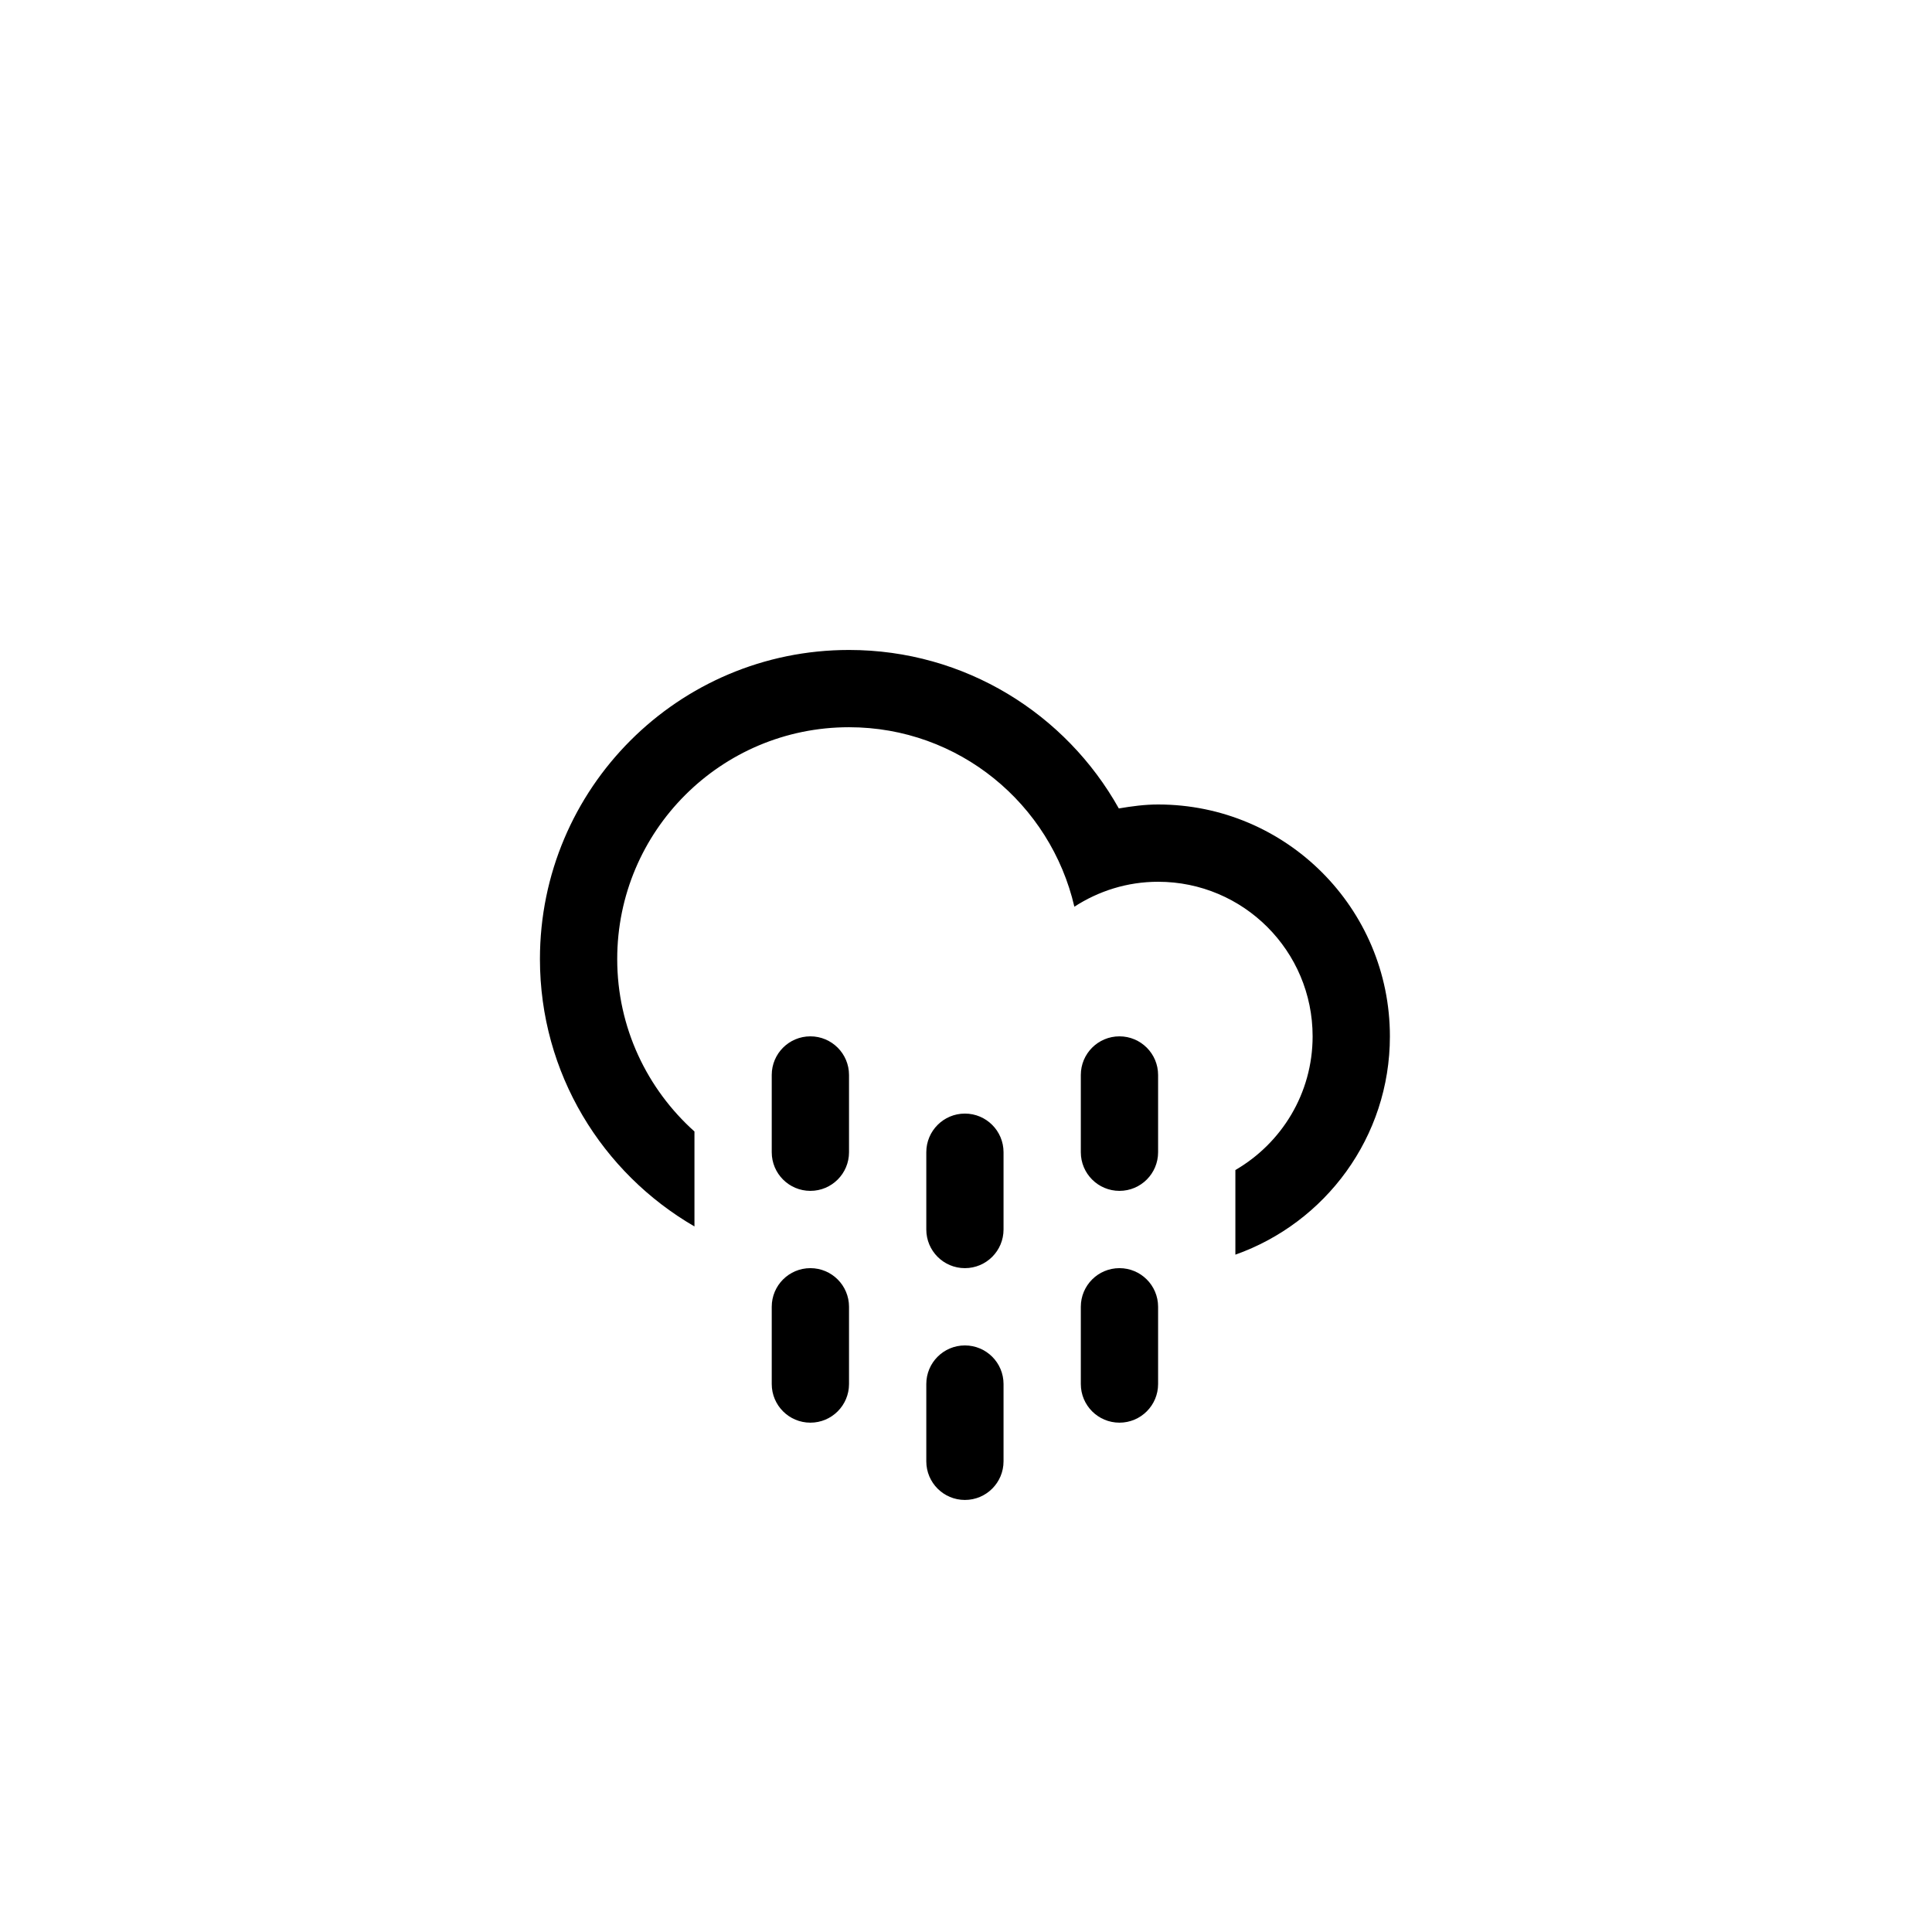
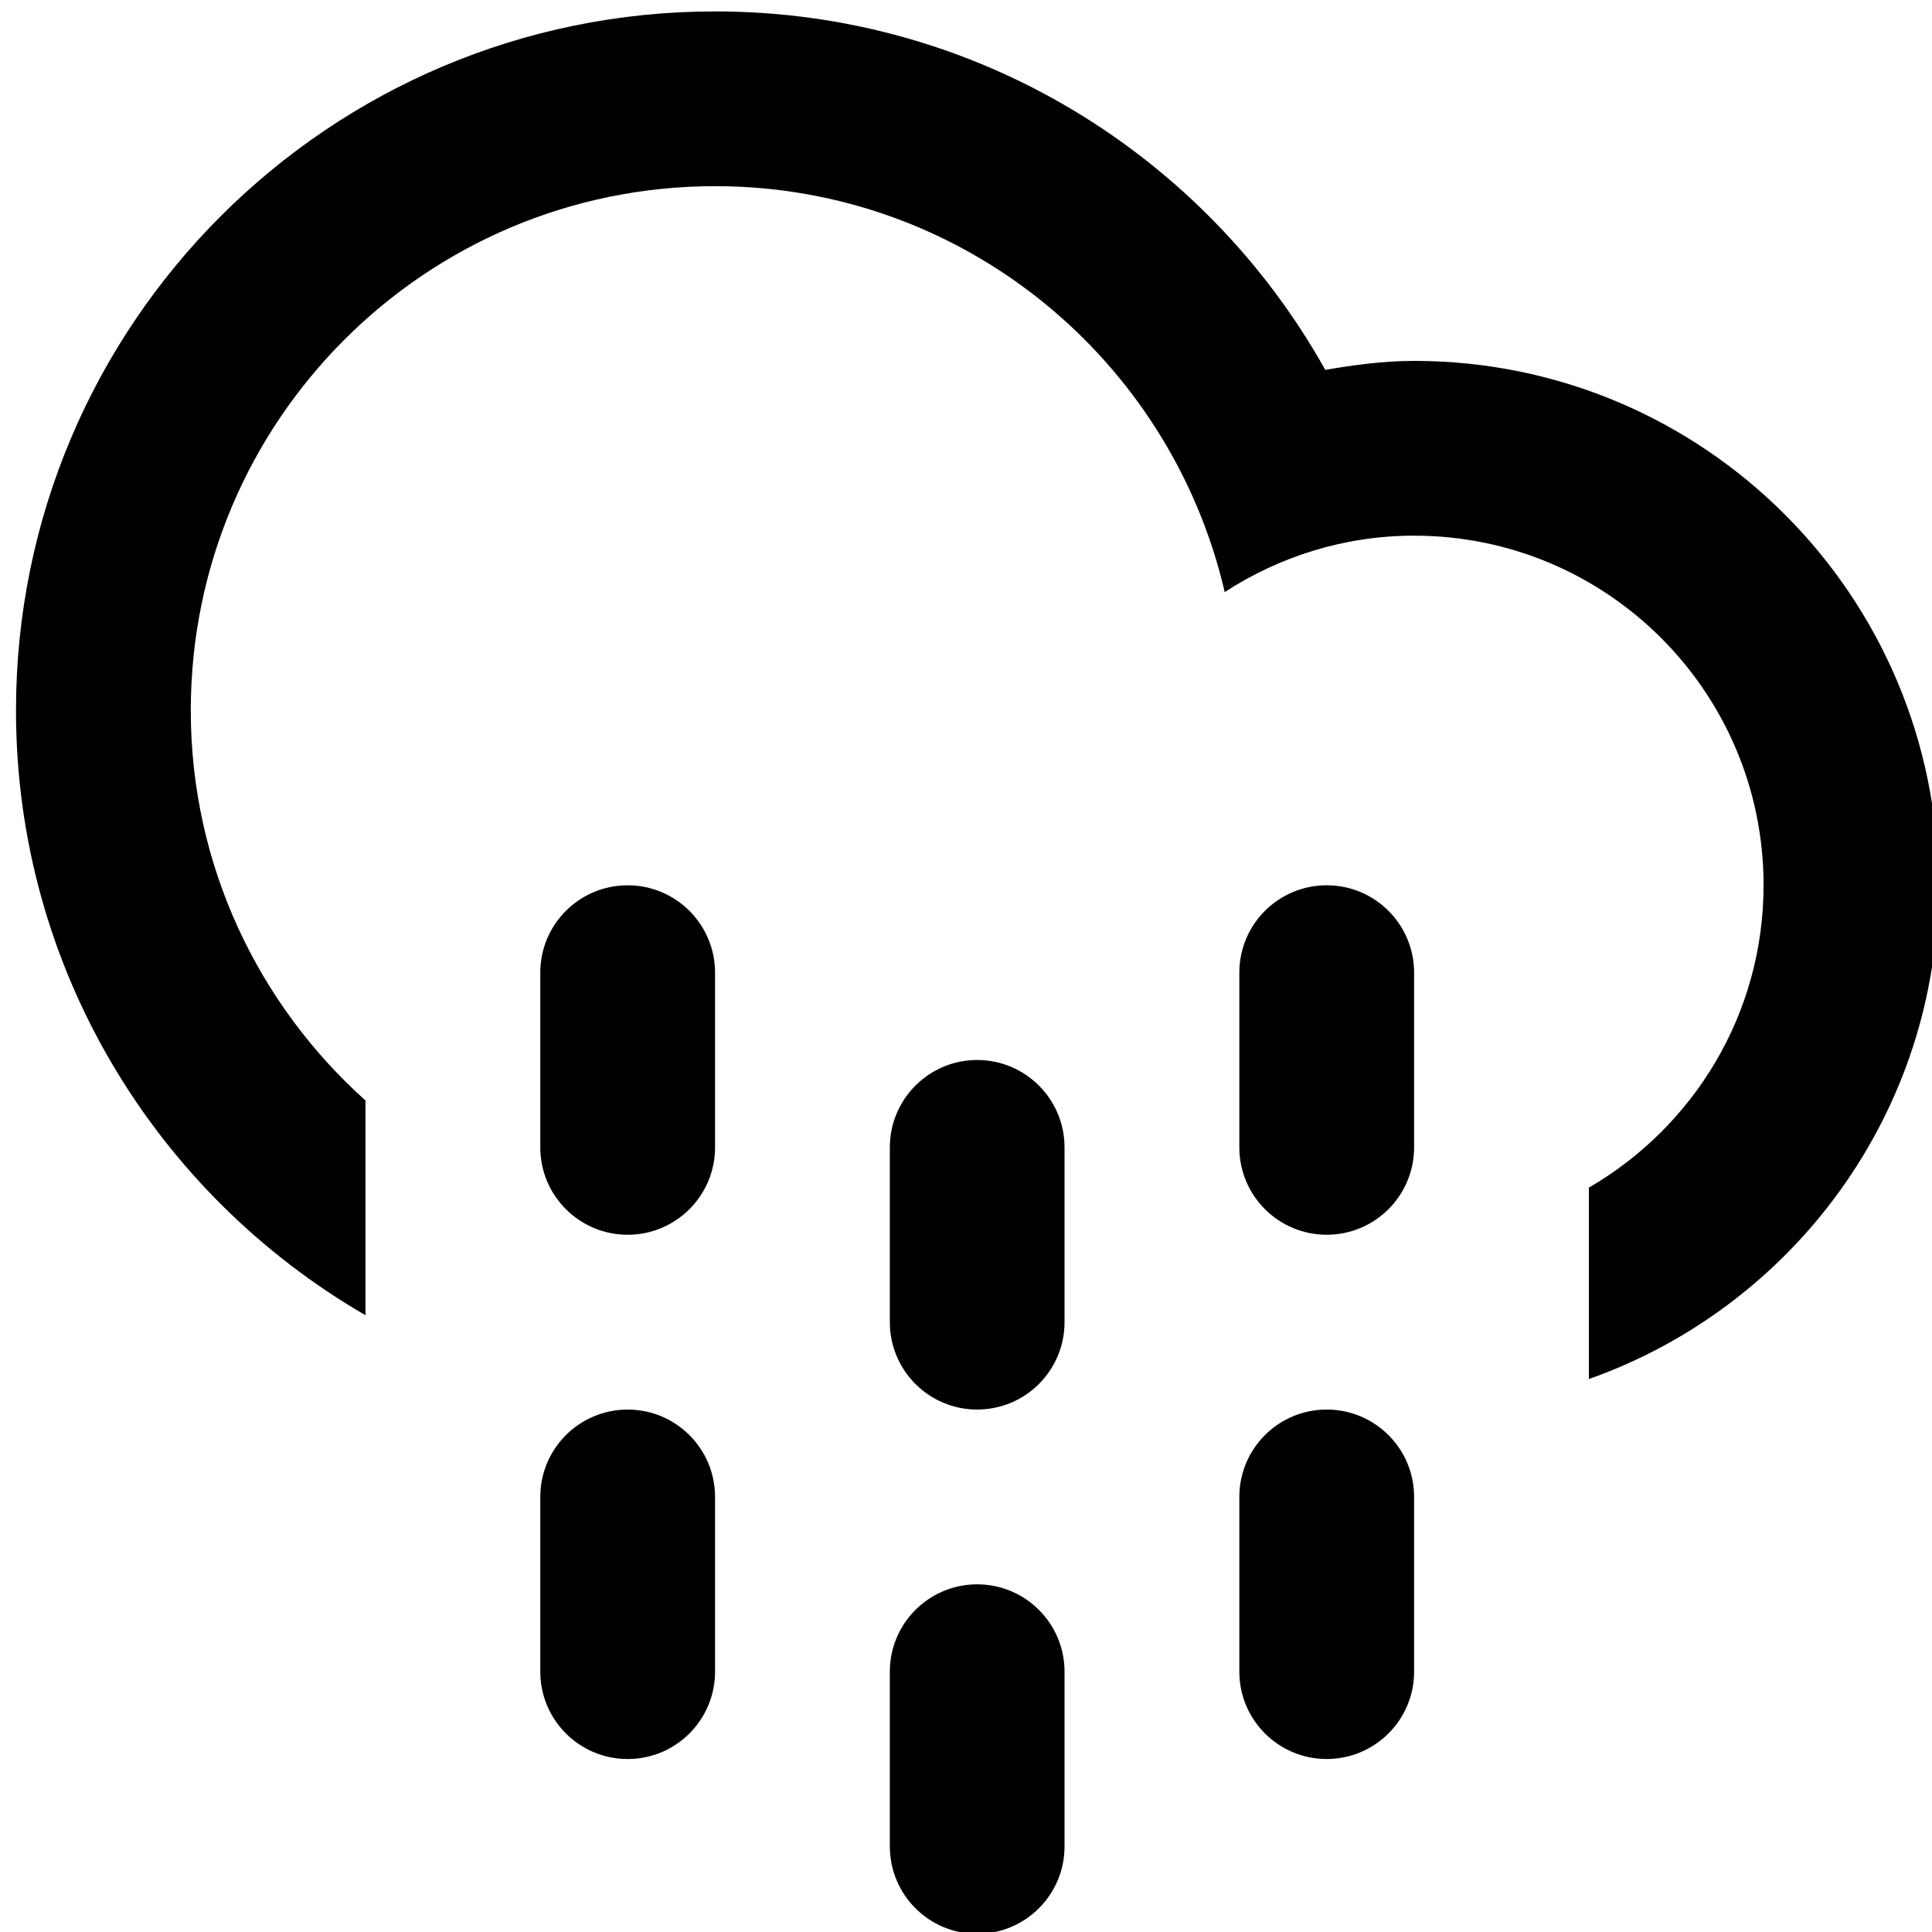
<svg xmlns="http://www.w3.org/2000/svg" version="1.1" id="Layer_1" x="0px" y="0px" width="100px" height="100px" viewBox="0 0 100 100" enable-background="new 0 0 100 100" xml:space="preserve">
-   <path fill-rule="evenodd" clip-rule="evenodd" d="M63.943,64.941v-4.381c2.387-1.385,3.998-3.961,3.998-6.92c0-4.418-3.58-8-7.998-8  c-1.602,0-3.084,0.481-4.334,1.291c-1.232-5.316-5.973-9.29-11.664-9.29c-6.627,0-11.998,5.372-11.998,11.999  c0,3.549,1.549,6.729,3.998,8.926v4.914c-4.777-2.768-7.998-7.922-7.998-13.84c0-8.836,7.162-15.998,15.998-15.998  c6.004,0,11.229,3.312,13.965,8.203c0.664-0.113,1.336-0.205,2.033-0.205c6.627,0,11.998,5.373,11.998,12  C71.941,58.861,68.6,63.293,63.943,64.941z M41.945,53.641c1.104,0,2,0.895,2,2v3.998c0,1.105-0.896,2-2,2c-1.105,0-2-0.895-2-2  v-3.998C39.945,54.535,40.84,53.641,41.945,53.641z M41.945,65.639c1.104,0,2,0.895,2,2v3.998c0,1.105-0.896,2-2,2  c-1.105,0-2-0.895-2-2v-3.998C39.945,66.533,40.84,65.639,41.945,65.639z M49.943,57.639c1.105,0,2,0.896,2,2v4c0,1.104-0.895,2-2,2  c-1.104,0-1.998-0.896-1.998-2v-4C47.945,58.535,48.84,57.639,49.943,57.639z M49.943,69.639c1.105,0,2,0.895,2,1.998v4  c0,1.105-0.895,2-2,2c-1.104,0-1.998-0.895-1.998-2v-4C47.945,70.533,48.84,69.639,49.943,69.639z M57.943,53.641  c1.104,0,2,0.895,2,2v3.998c0,1.105-0.896,2-2,2c-1.105,0-2-0.895-2-2v-3.998C55.943,54.535,56.838,53.641,57.943,53.641z   M57.943,65.639c1.104,0,2,0.895,2,2v3.998c0,1.105-0.896,2-2,2c-1.105,0-2-0.895-2-2v-3.998  C55.943,66.533,56.838,65.639,57.943,65.639z" />
+   <defs id="defs7" />
+   <path d="m 82.24,71.38 v -9.909 c 5.399,-3.132 9.042,-8.959 9.042,-15.651 0,-9.992 -8.097,-18.094 -18.089,-18.094 -3.623,0 -6.975,1.088 -9.802,2.92 C 60.605,18.624 49.882,9.636 37.011,9.636 c -14.988,0 -27.136,12.15 -27.136,27.138 0,8.027 3.503,15.219 9.042,20.188 V 68.076 C 8.113,61.815 0.828,50.159 0.828,36.774 c 0,-19.984 16.198,-36.183 36.183,-36.183 13.579,0 25.397,7.491 31.585,18.553 1.502,-0.256 3.022,-0.464 4.598,-0.464 14.988,0 27.136,12.152 27.136,27.14 0,11.808 -7.556,21.832 -18.089,25.559 z M 32.488,45.823 c 2.497,0 4.523,2.024 4.523,4.523 v 9.042 c 0,2.499 -2.026,4.523 -4.523,4.523 -2.499,0 -4.523,-2.024 -4.523,-4.523 v -9.042 c 0,-2.501 2.024,-4.523 4.523,-4.523 z m 0,27.136 c 2.497,0 4.523,2.024 4.523,4.523 v 9.042 c 0,2.499 -2.026,4.523 -4.523,4.523 -2.499,0 -4.523,-2.024 -4.523,-4.523 v -9.042 c 0,-2.501 2.024,-4.523 4.523,-4.523 z M 50.577,54.865 c 2.499,0 4.523,2.026 4.523,4.523 v 9.047 c 0,2.497 -2.024,4.523 -4.523,4.523 -2.497,0 -4.519,-2.026 -4.519,-4.523 v -9.047 c 0,-2.497 2.024,-4.523 4.519,-4.523 z m 0,27.14 c 2.499,0 4.523,2.024 4.523,4.519 v 9.047 c 0,2.499 -2.024,4.523 -4.523,4.523 -2.497,0 -4.519,-2.024 -4.519,-4.523 v -9.047 c 0,-2.497 2.024,-4.519 4.519,-4.519 z m 18.094,-36.183 c 2.497,0 4.523,2.024 4.523,4.523 v 9.042 c 0,2.499 -2.026,4.523 -4.523,4.523 -2.499,0 -4.523,-2.024 -4.523,-4.523 v -9.042 c 0,-2.501 2.024,-4.523 4.523,-4.523 z m 0,27.136 c 2.497,0 4.523,2.024 4.523,4.523 v 9.042 c 0,2.499 -2.026,4.523 -4.523,4.523 -2.499,0 -4.523,-2.024 -4.523,-4.523 v -9.042 c 0,-2.501 2.024,-4.523 4.523,-4.523 z" id="path2" style="clip-rule:evenodd;fill-rule:evenodd;stroke-width:2.262" />
</svg>
